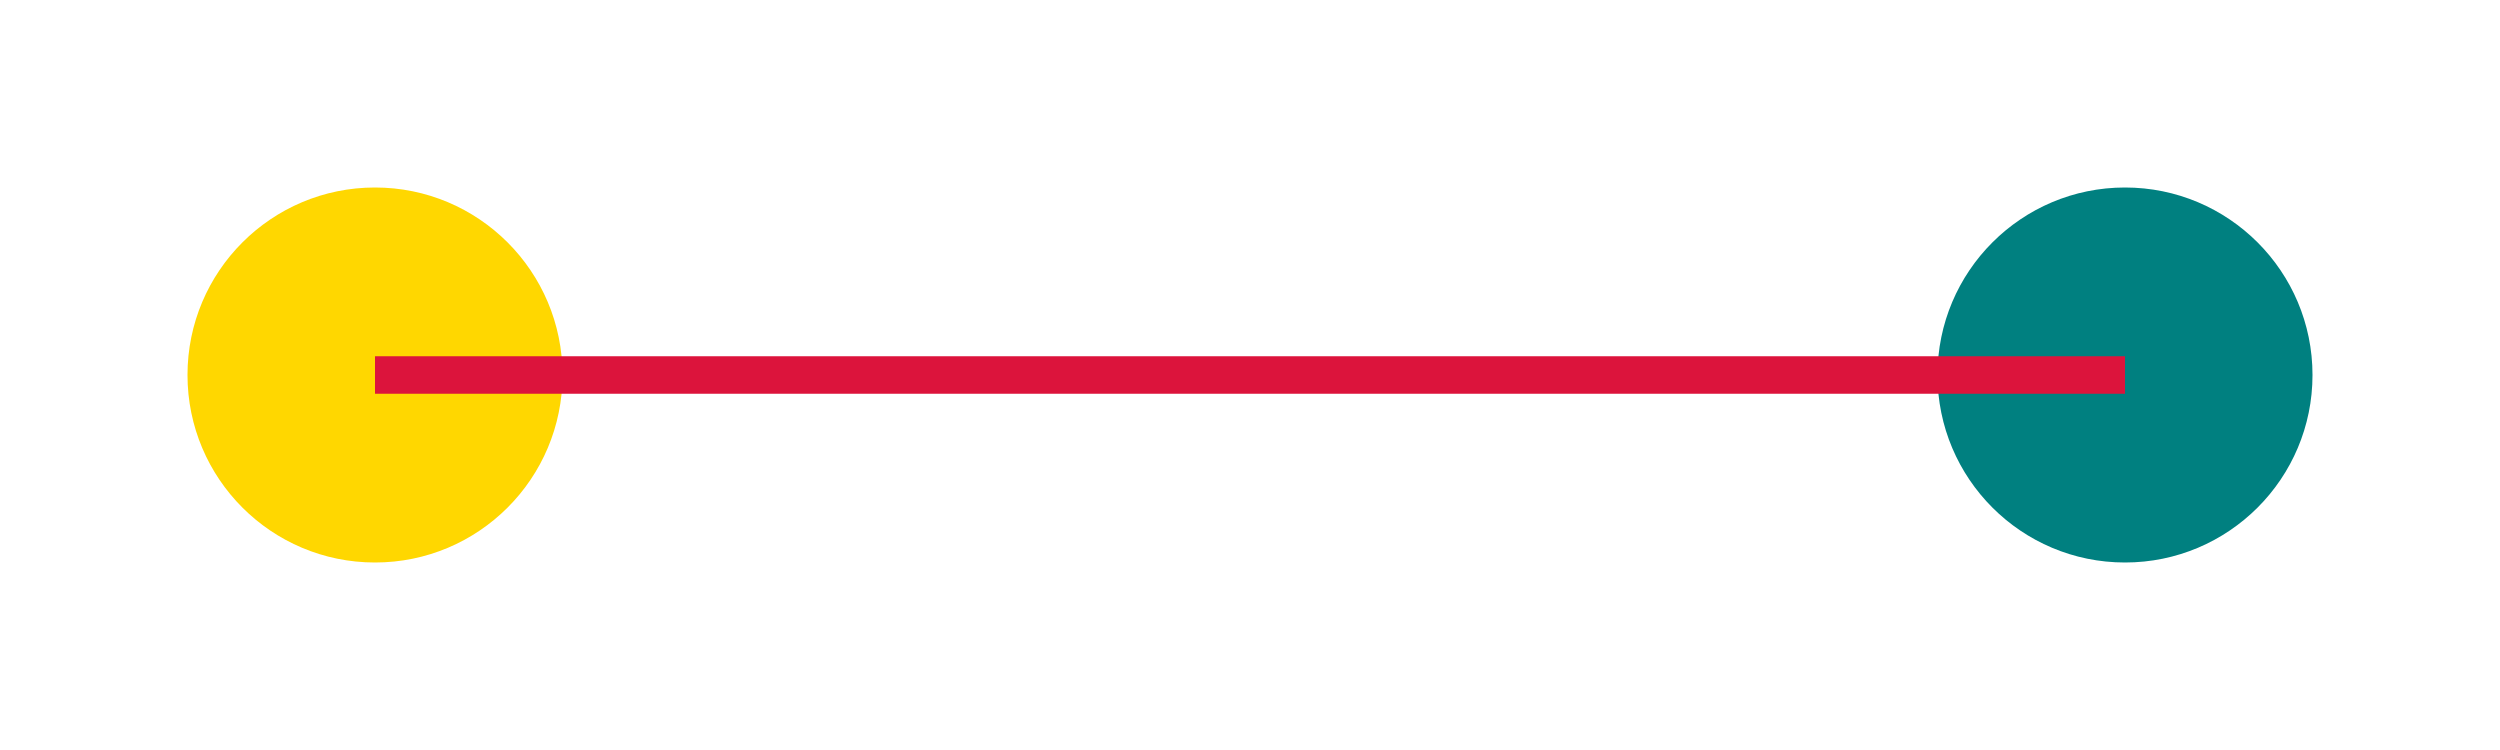
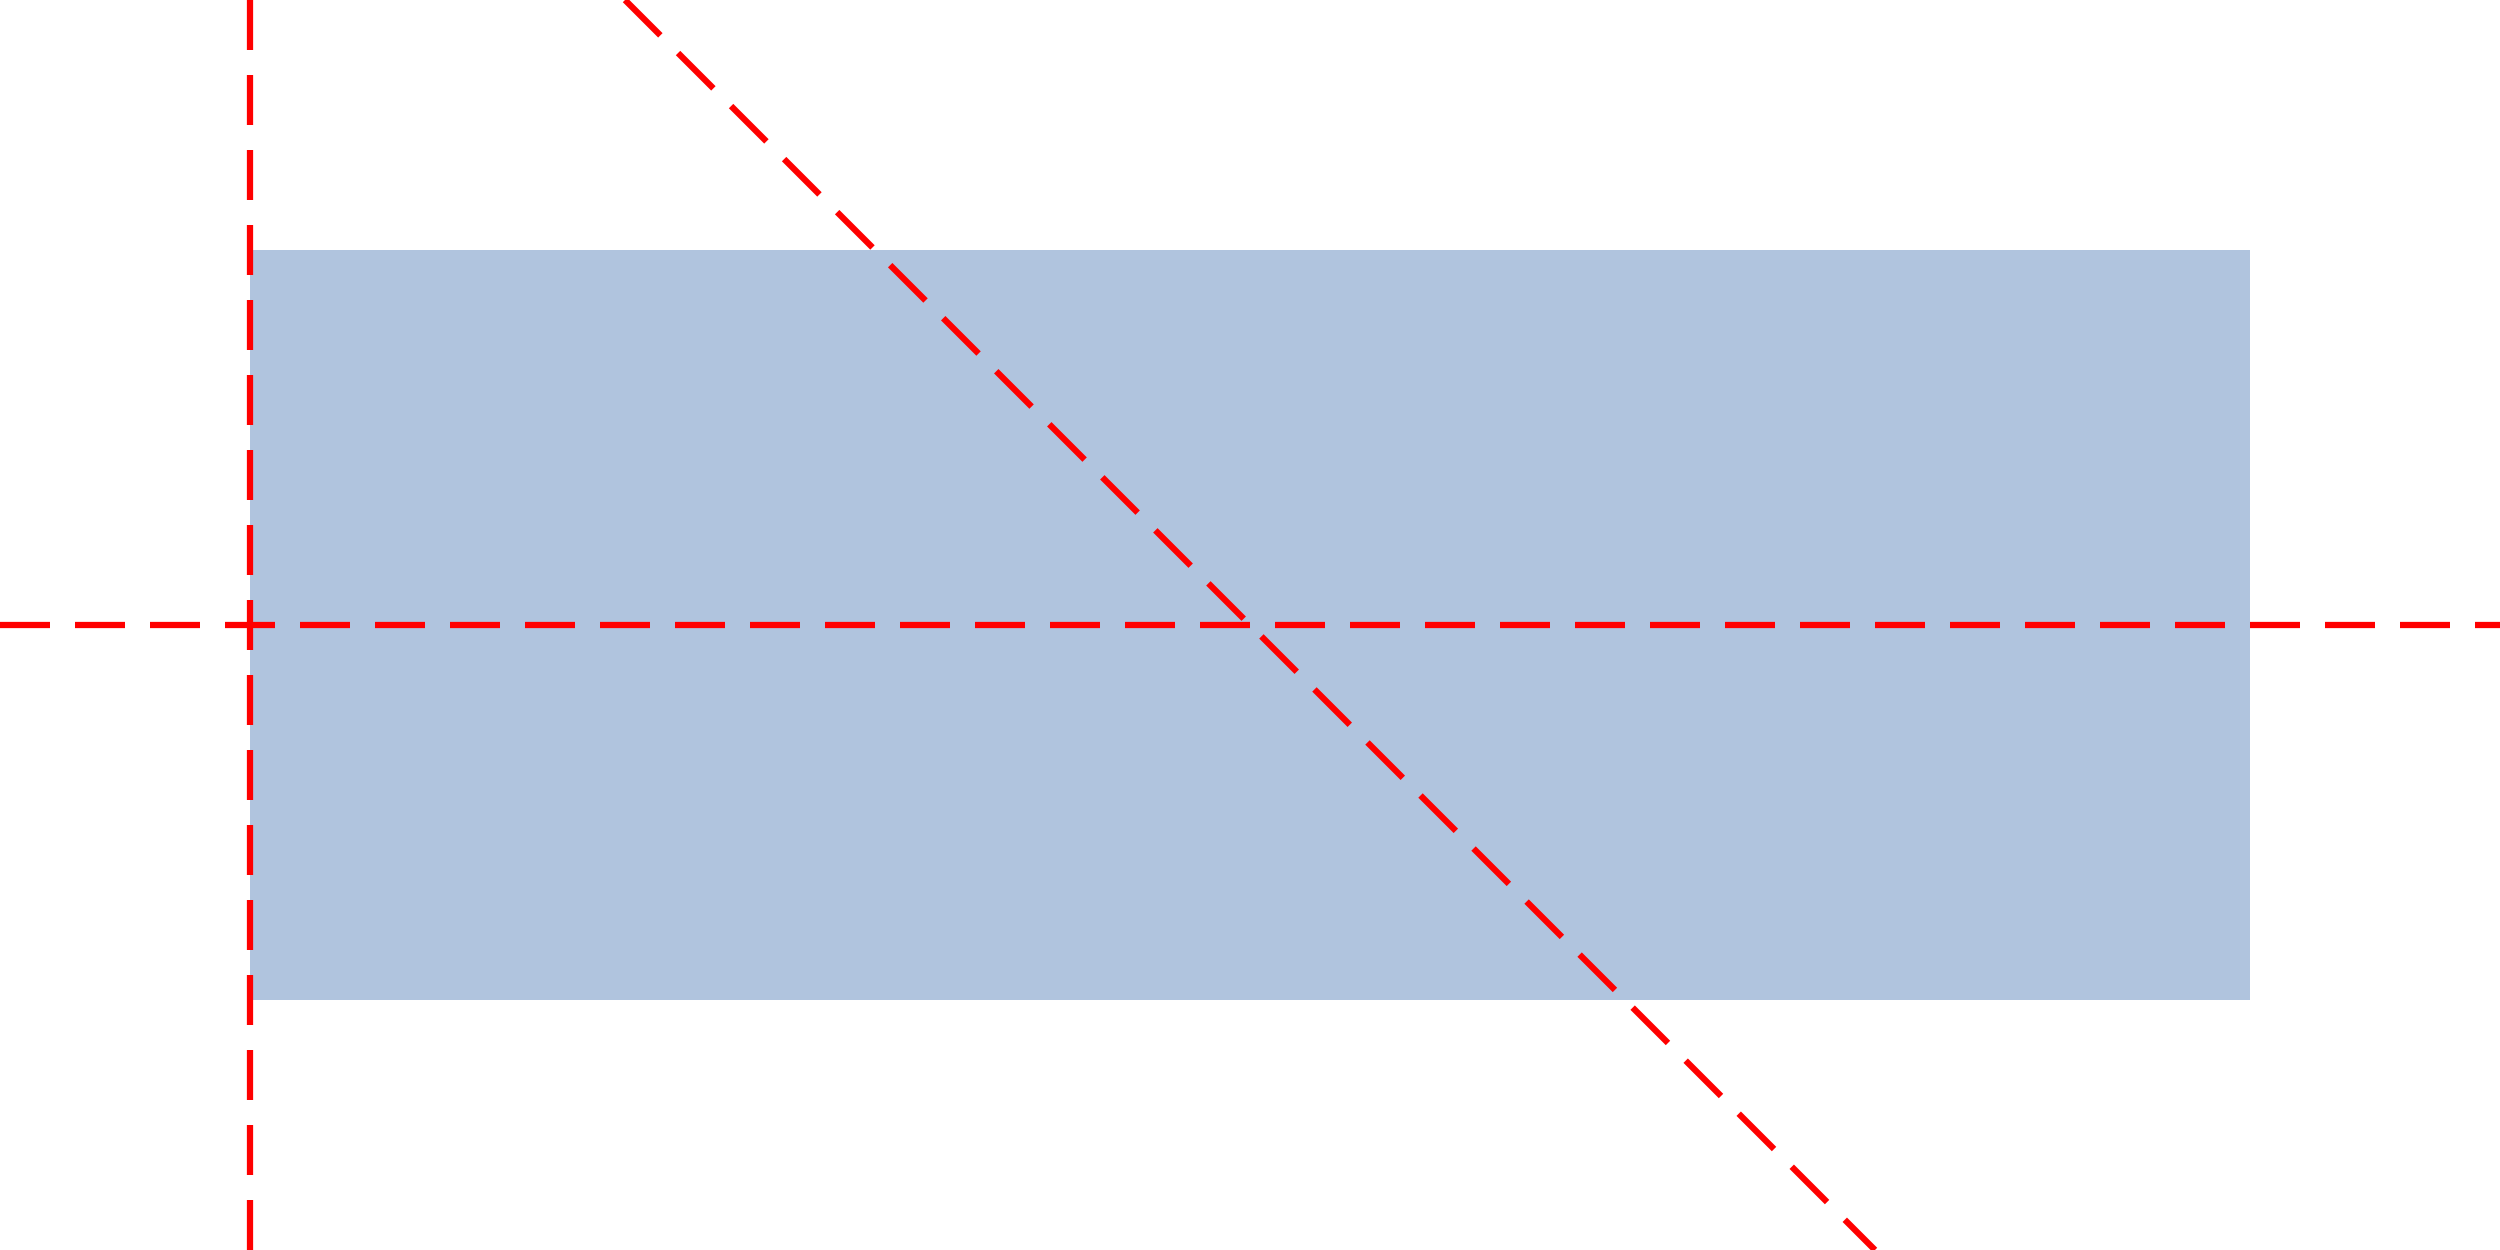
- <svg xmlns="http://www.w3.org/2000/svg" width="200" height="60" viewBox="0 0 200 60" version="1.1">
-   <circle id="sd610a2-circle1" cx="30" cy="30" r="15" fill="gold" />
-   <circle id="sd610a2-circle2" cx="170" cy="30" r="15" fill="teal" />
-   <path d="M30 30 L170 30" fill="none" stroke="crimson" stroke-width="3" />
+ <svg xmlns="http://www.w3.org/2000/svg" width="200" height="100" viewBox="0 0 200 100" version="1.1">
+   <rect x="20" y="20" width="160" height="60" fill="lightsteelblue" />
+   <line x1="20" y1="0" x2="20" y2="100" stroke="red" stroke-width="0.5" stroke-dasharray="4 2" />
+   <line x1="0" y1="50" x2="200" y2="50" stroke="red" stroke-width="0.5" stroke-dasharray="4 2" />
+   <line x1="50" y1="0" x2="150" y2="100" stroke="red" stroke-width="0.5" stroke-dasharray="4 2" />
</svg>
